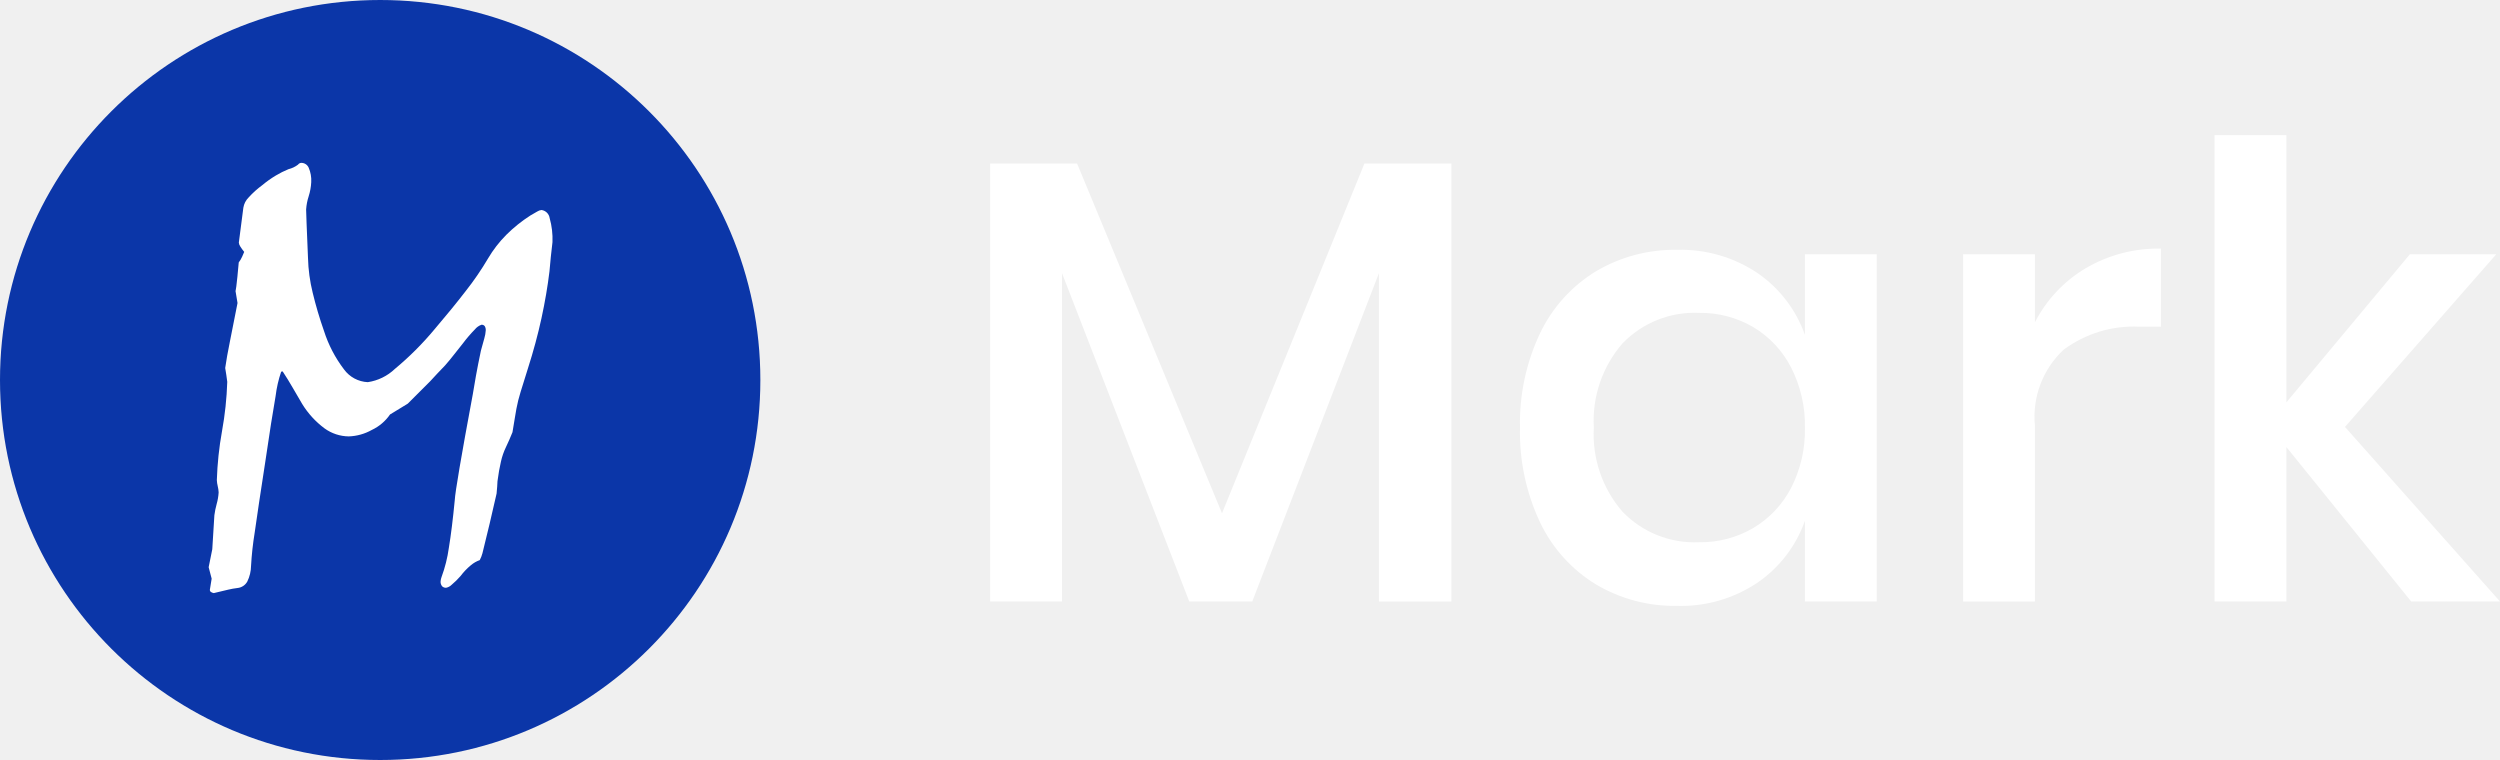
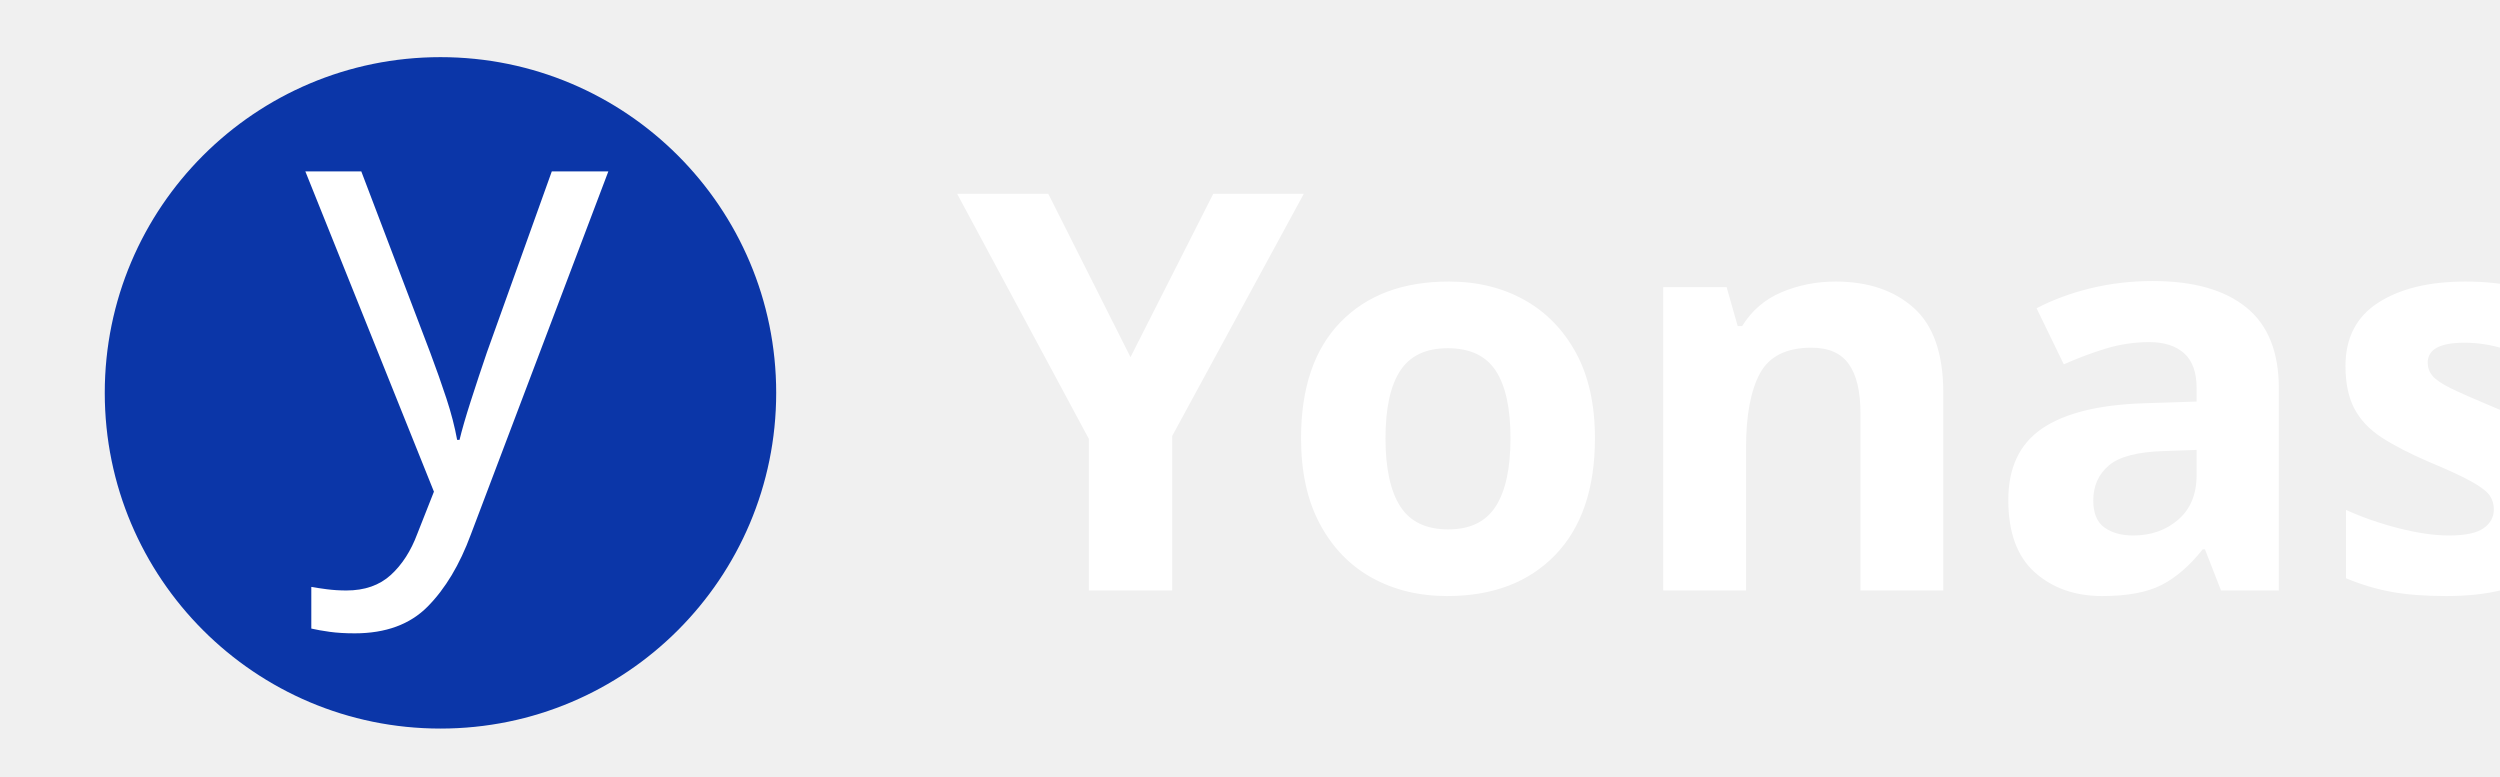
- <svg xmlns="http://www.w3.org/2000/svg" id="Layer_1" data-name="Layer 1" viewBox="0 0 125 38">
+ <svg xmlns="http://www.w3.org/2000/svg" width="525" height="163" viewBox="0 0 525 163">
  <defs>
-     <style>.cls-1{fill:#0b36a8;}.cls-2{fill:#fff;}</style>
+     <style>
+       .cls-1 {
+         fill: #0b36a8;
+       }
+ 
+       .cls-2 {
+         font-size: 116.667px;
+         font-family: "Berlin Sans FB Demi";
+         font-weight: 700;
+       }
+ 
+       .cls-2, .cls-3 {
+         fill: #fff;
+       }
+ 
+       .cls-3 {
+         font-size: 125px;
+         font-family: "Berlin Sans FB";
+       }
+     </style>
  </defs>
-   <ellipse class="cls-1" cx="19.009" cy="19" rx="19.009" ry="19" />
-   <path class="cls-2" d="M11.876,15.151q-0.045-.3-0.105-0.631c0,0.09.015,0.021,0.046-.21s0.07-.626.12-1.188a1.436,1.436,0,0,0,.173-0.294c0.035-.084.068-0.162,0.1-0.233a2.442,2.442,0,0,1-.2-0.278,0.388,0.388,0,0,1-.068-0.188q0.12-.917.226-1.745a0.929,0.929,0,0,1,.263-0.511,4.565,4.565,0,0,1,.685-0.617,5.3,5.3,0,0,1,.677-0.481,4.689,4.689,0,0,1,.631-0.316A1.3,1.3,0,0,0,14.9,8.233a0.214,0.214,0,0,1,.165-0.09,0.4,0.4,0,0,1,.369.241,1.589,1.589,0,0,1,.128.722,2.78,2.78,0,0,1-.128.707,2.753,2.753,0,0,0-.128.662q0,0.09.023,0.692T15.4,12.9a8.108,8.108,0,0,0,.233,1.73,19.439,19.439,0,0,0,.564,1.91A6.373,6.373,0,0,0,17.2,18.469a1.556,1.556,0,0,0,1.189.639,2.491,2.491,0,0,0,1.354-.662,15.217,15.217,0,0,0,1.987-1.986q0.873-1.022,1.558-1.91A14.564,14.564,0,0,0,24.4,12.926a5.984,5.984,0,0,1,.918-1.188,7.245,7.245,0,0,1,1.2-.963l0.346-.2a0.487,0.487,0,0,1,.211-0.075,0.477,0.477,0,0,1,.408.406,3.871,3.871,0,0,1,.141,1.2q-0.09.736-.15,1.459-0.136,1.128-.4,2.346t-0.683,2.527q-0.21.662-.361,1.158a7.377,7.377,0,0,0-.21.843c-0.02.13-.048,0.293-0.083,0.488s-0.073.424-.113,0.684c-0.1.251-.21,0.5-0.33,0.753a3.263,3.263,0,0,0-.248.721q-0.1.421-.172,0.978c0,0.07-.005.161-0.015,0.271s-0.021.225-.03,0.346q-0.345,1.534-.706,2.979a1.624,1.624,0,0,1-.135.346,1.438,1.438,0,0,0-.443.255,3.183,3.183,0,0,0-.518.542,3.99,3.99,0,0,1-.451.443,0.539,0.539,0,0,1-.271.143,0.264,0.264,0,0,1-.2-0.075,0.352,0.352,0,0,1-.075-0.255,0.8,0.8,0,0,1,.045-0.2,7.052,7.052,0,0,0,.369-1.474q0.158-.962.294-2.377,0.015-.3.24-1.625t0.662-3.67q0.059-.376.158-0.925t0.248-1.256c0.07-.241.128-0.449,0.173-0.624a1.751,1.751,0,0,0,.068-0.384,0.362,0.362,0,0,0-.052-0.218,0.189,0.189,0,0,0-.159-0.068,0.73,0.73,0,0,0-.331.233,6.9,6.9,0,0,0-.6.7c-0.14.17-.283,0.351-0.429,0.541s-0.3.376-.459,0.557q-0.407.421-.753,0.8l-1.114,1.113-0.369.226q-0.218.135-.519,0.316a2.287,2.287,0,0,1-.911.774,2.534,2.534,0,0,1-1.152.323,2.1,2.1,0,0,1-1.211-.4,4.351,4.351,0,0,1-1.121-1.226q-0.241-.407-0.474-0.812t-0.5-.812l-0.075.015a6.094,6.094,0,0,0-.278,1.219q-0.2,1.129-.519,3.309-0.347,2.241-.527,3.52a15.7,15.7,0,0,0-.181,1.654,1.848,1.848,0,0,1-.188.79,0.628,0.628,0,0,1-.489.323,4.082,4.082,0,0,0-.466.083q-0.3.068-.722,0.172a0.408,0.408,0,0,1-.135-0.052,0.125,0.125,0,0,1-.06-0.114l0.09-.556-0.15-.572q0.09-.467.181-0.9,0.059-.9.105-1.7a4.226,4.226,0,0,1,.113-0.556,2.678,2.678,0,0,0,.1-0.586,1.563,1.563,0,0,0-.045-0.308,1.582,1.582,0,0,1-.045-0.308A16.722,16.722,0,0,1,11.1,21.56a16.841,16.841,0,0,0,.263-2.467Q11.32,18.747,11.26,18.4q0.076-.542.241-1.354T11.876,15.151Z" />
-   <path class="cls-2" d="M72.57,8.175v21.9H68.947V13.658L62.613,30.074h-3.15L53.1,13.658V30.074H49.506V8.175h4.348L61.1,25.663,68.222,8.175H72.57Z" />
-   <path class="cls-2" d="M87.883,13.658a6.286,6.286,0,0,1,2.363,3.087V12.712h3.592V30.074H90.246V26.04a6.275,6.275,0,0,1-2.363,3.087,6.854,6.854,0,0,1-4.033,1.167A7.684,7.684,0,0,1,79.8,29.222a7.312,7.312,0,0,1-2.789-3.087A10.523,10.523,0,0,1,76,21.379a10.461,10.461,0,0,1,1.008-4.728A7.327,7.327,0,0,1,79.8,13.563a7.707,7.707,0,0,1,4.049-1.072A6.873,6.873,0,0,1,87.883,13.658Zm-6.759,3.513a5.9,5.9,0,0,0-1.433,4.208,5.9,5.9,0,0,0,1.433,4.205,5,5,0,0,0,3.828,1.528,5.2,5.2,0,0,0,2.71-.71,5.026,5.026,0,0,0,1.89-2,6.309,6.309,0,0,0,.694-3.023,6.336,6.336,0,0,0-.694-3.01,5,5,0,0,0-1.89-2.015,5.2,5.2,0,0,0-2.71-.71A5,5,0,0,0,81.124,17.171Z" />
-   <path class="cls-2" d="M104.268,13.422a7.149,7.149,0,0,1,3.78-.992v3.905h-1.069a5.884,5.884,0,0,0-3.8,1.151,4.59,4.59,0,0,0-1.433,3.8v8.79H98.155V12.712h3.592v3.4A6.689,6.689,0,0,1,104.268,13.422Z" />
-   <path class="cls-2" d="M120.559,30.074l-6.239-7.721v7.721h-3.592V6.757h3.592V20.117l6.175-7.405h4.318l-7.564,8.634L125,30.074h-4.441Z" />
+   <circle class="cls-1" cx="92.5" cy="82.5" r="70.5" />
+   <text id="Yonas" class="cls-2" x="201" y="124">Yonas</text>
+   <text id="y" class="cls-3" x="64" y="103">y</text>
</svg>
